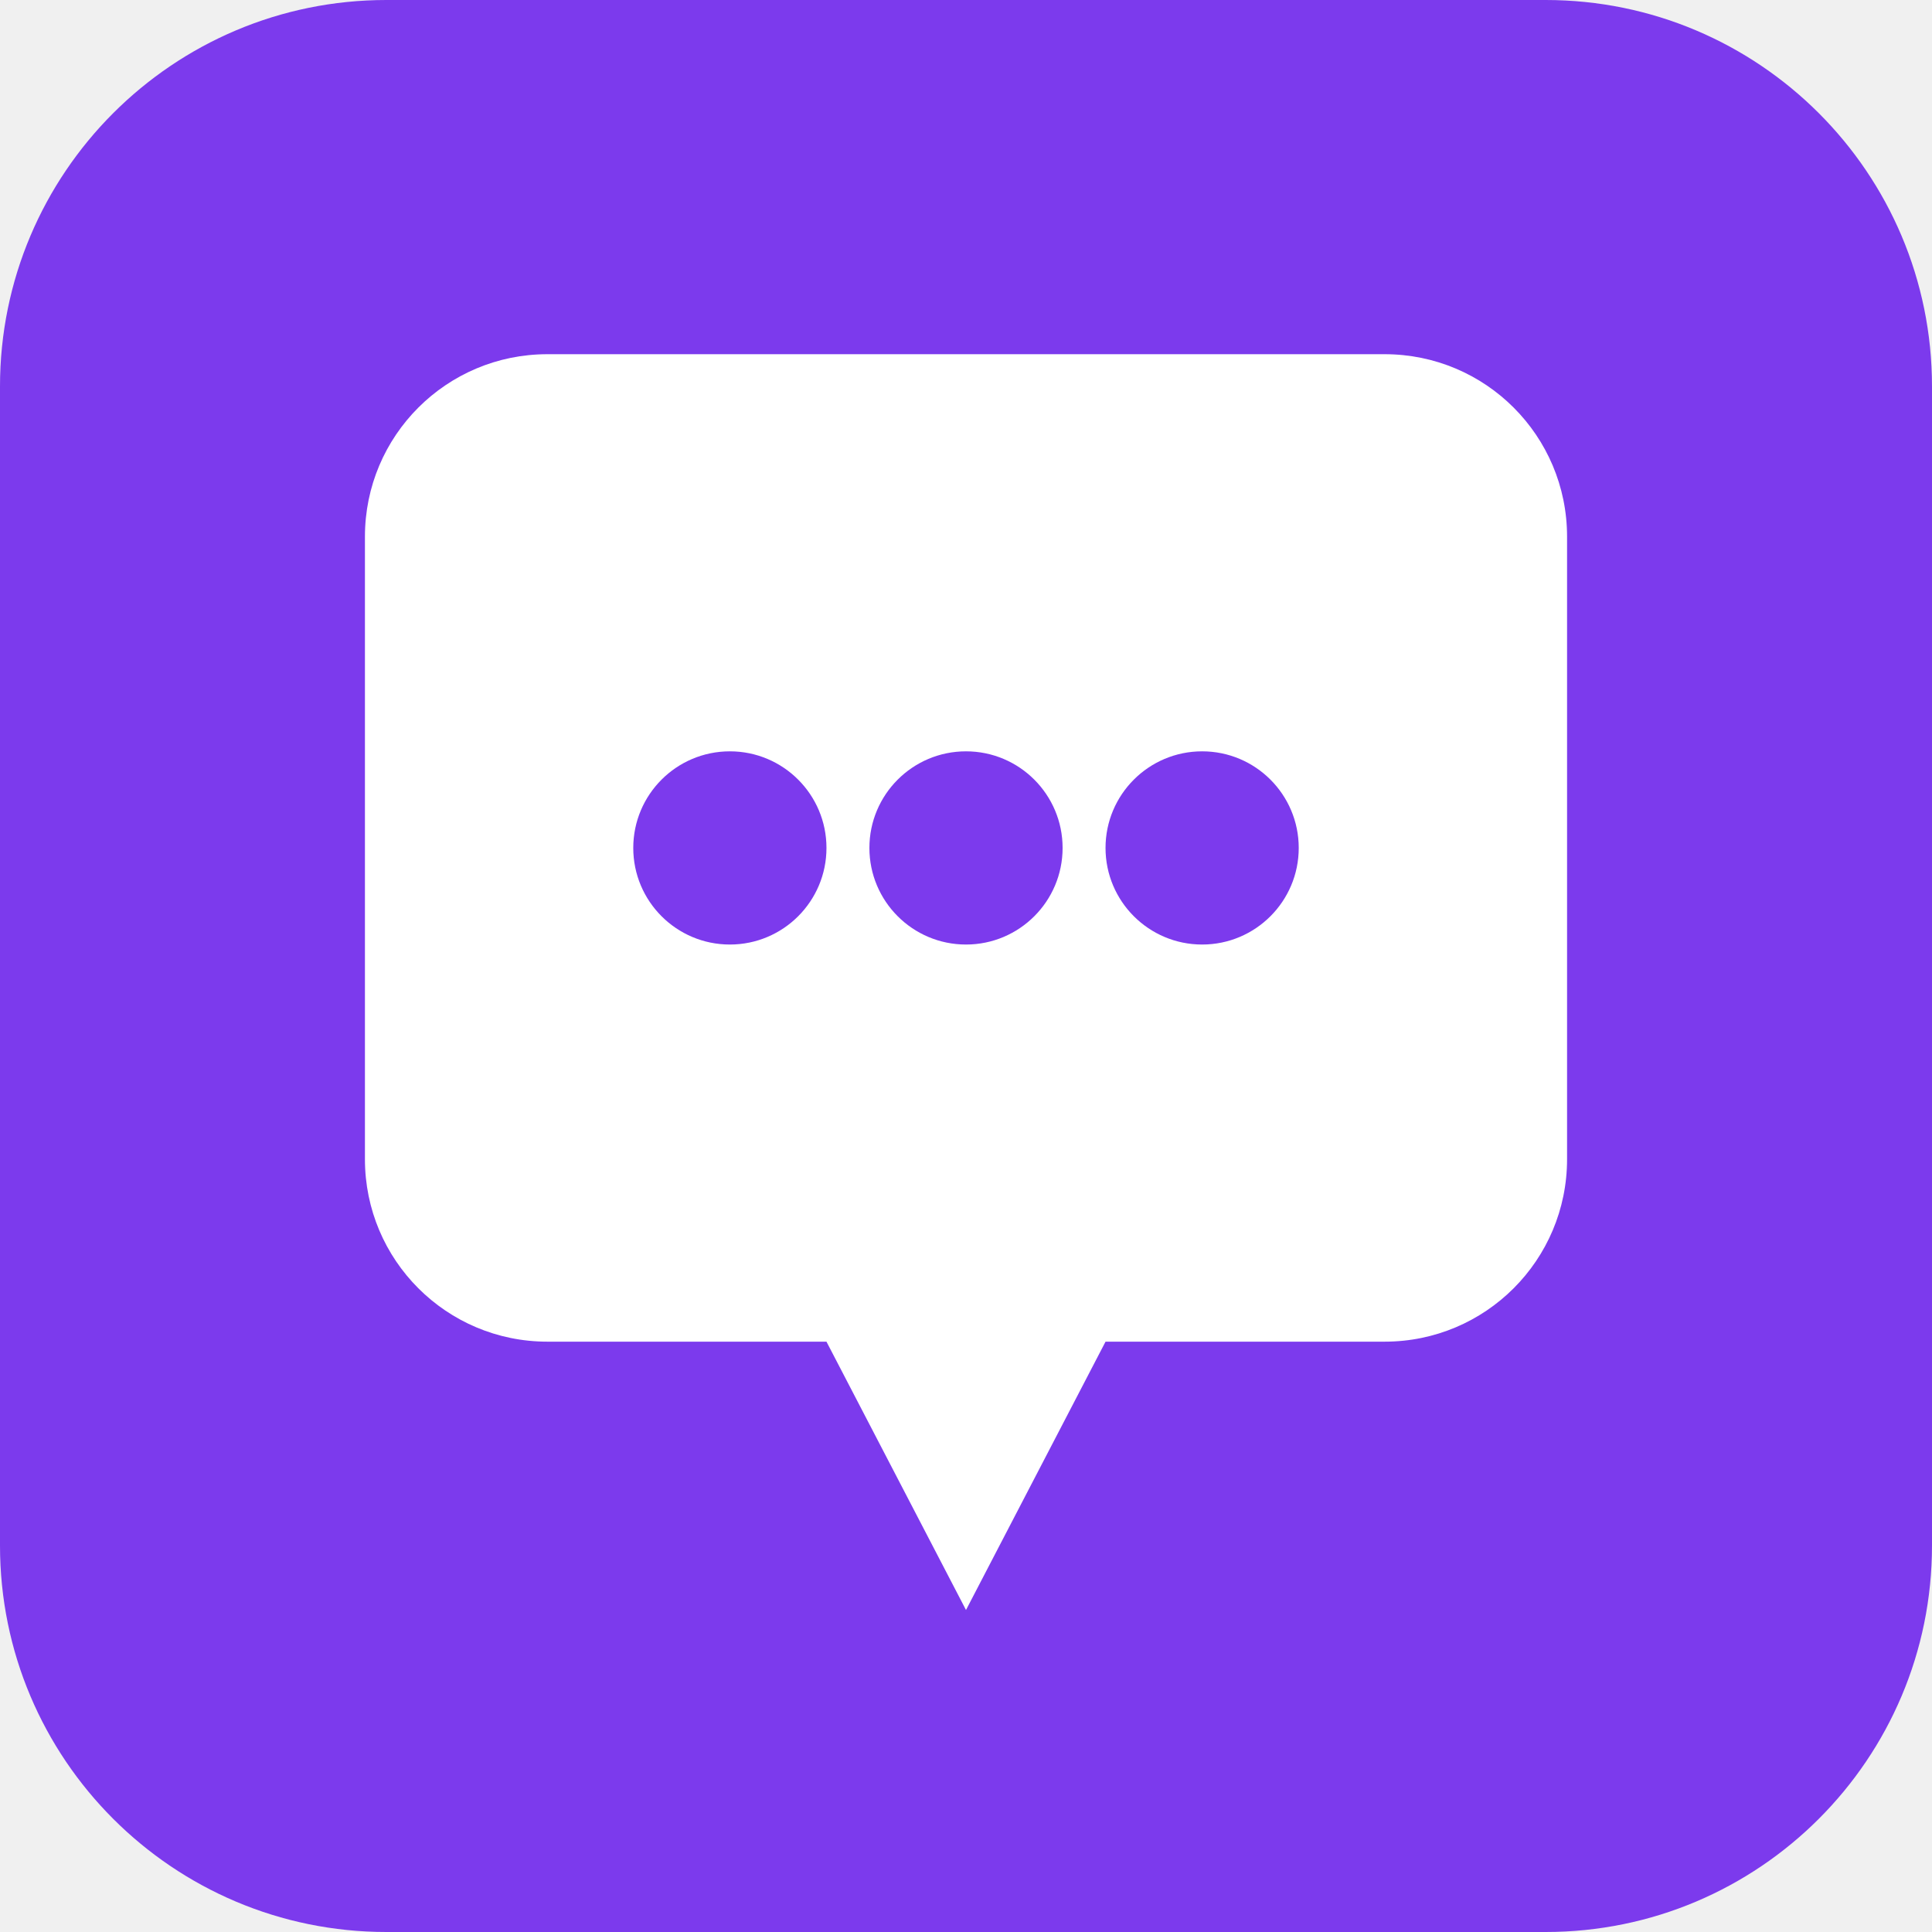
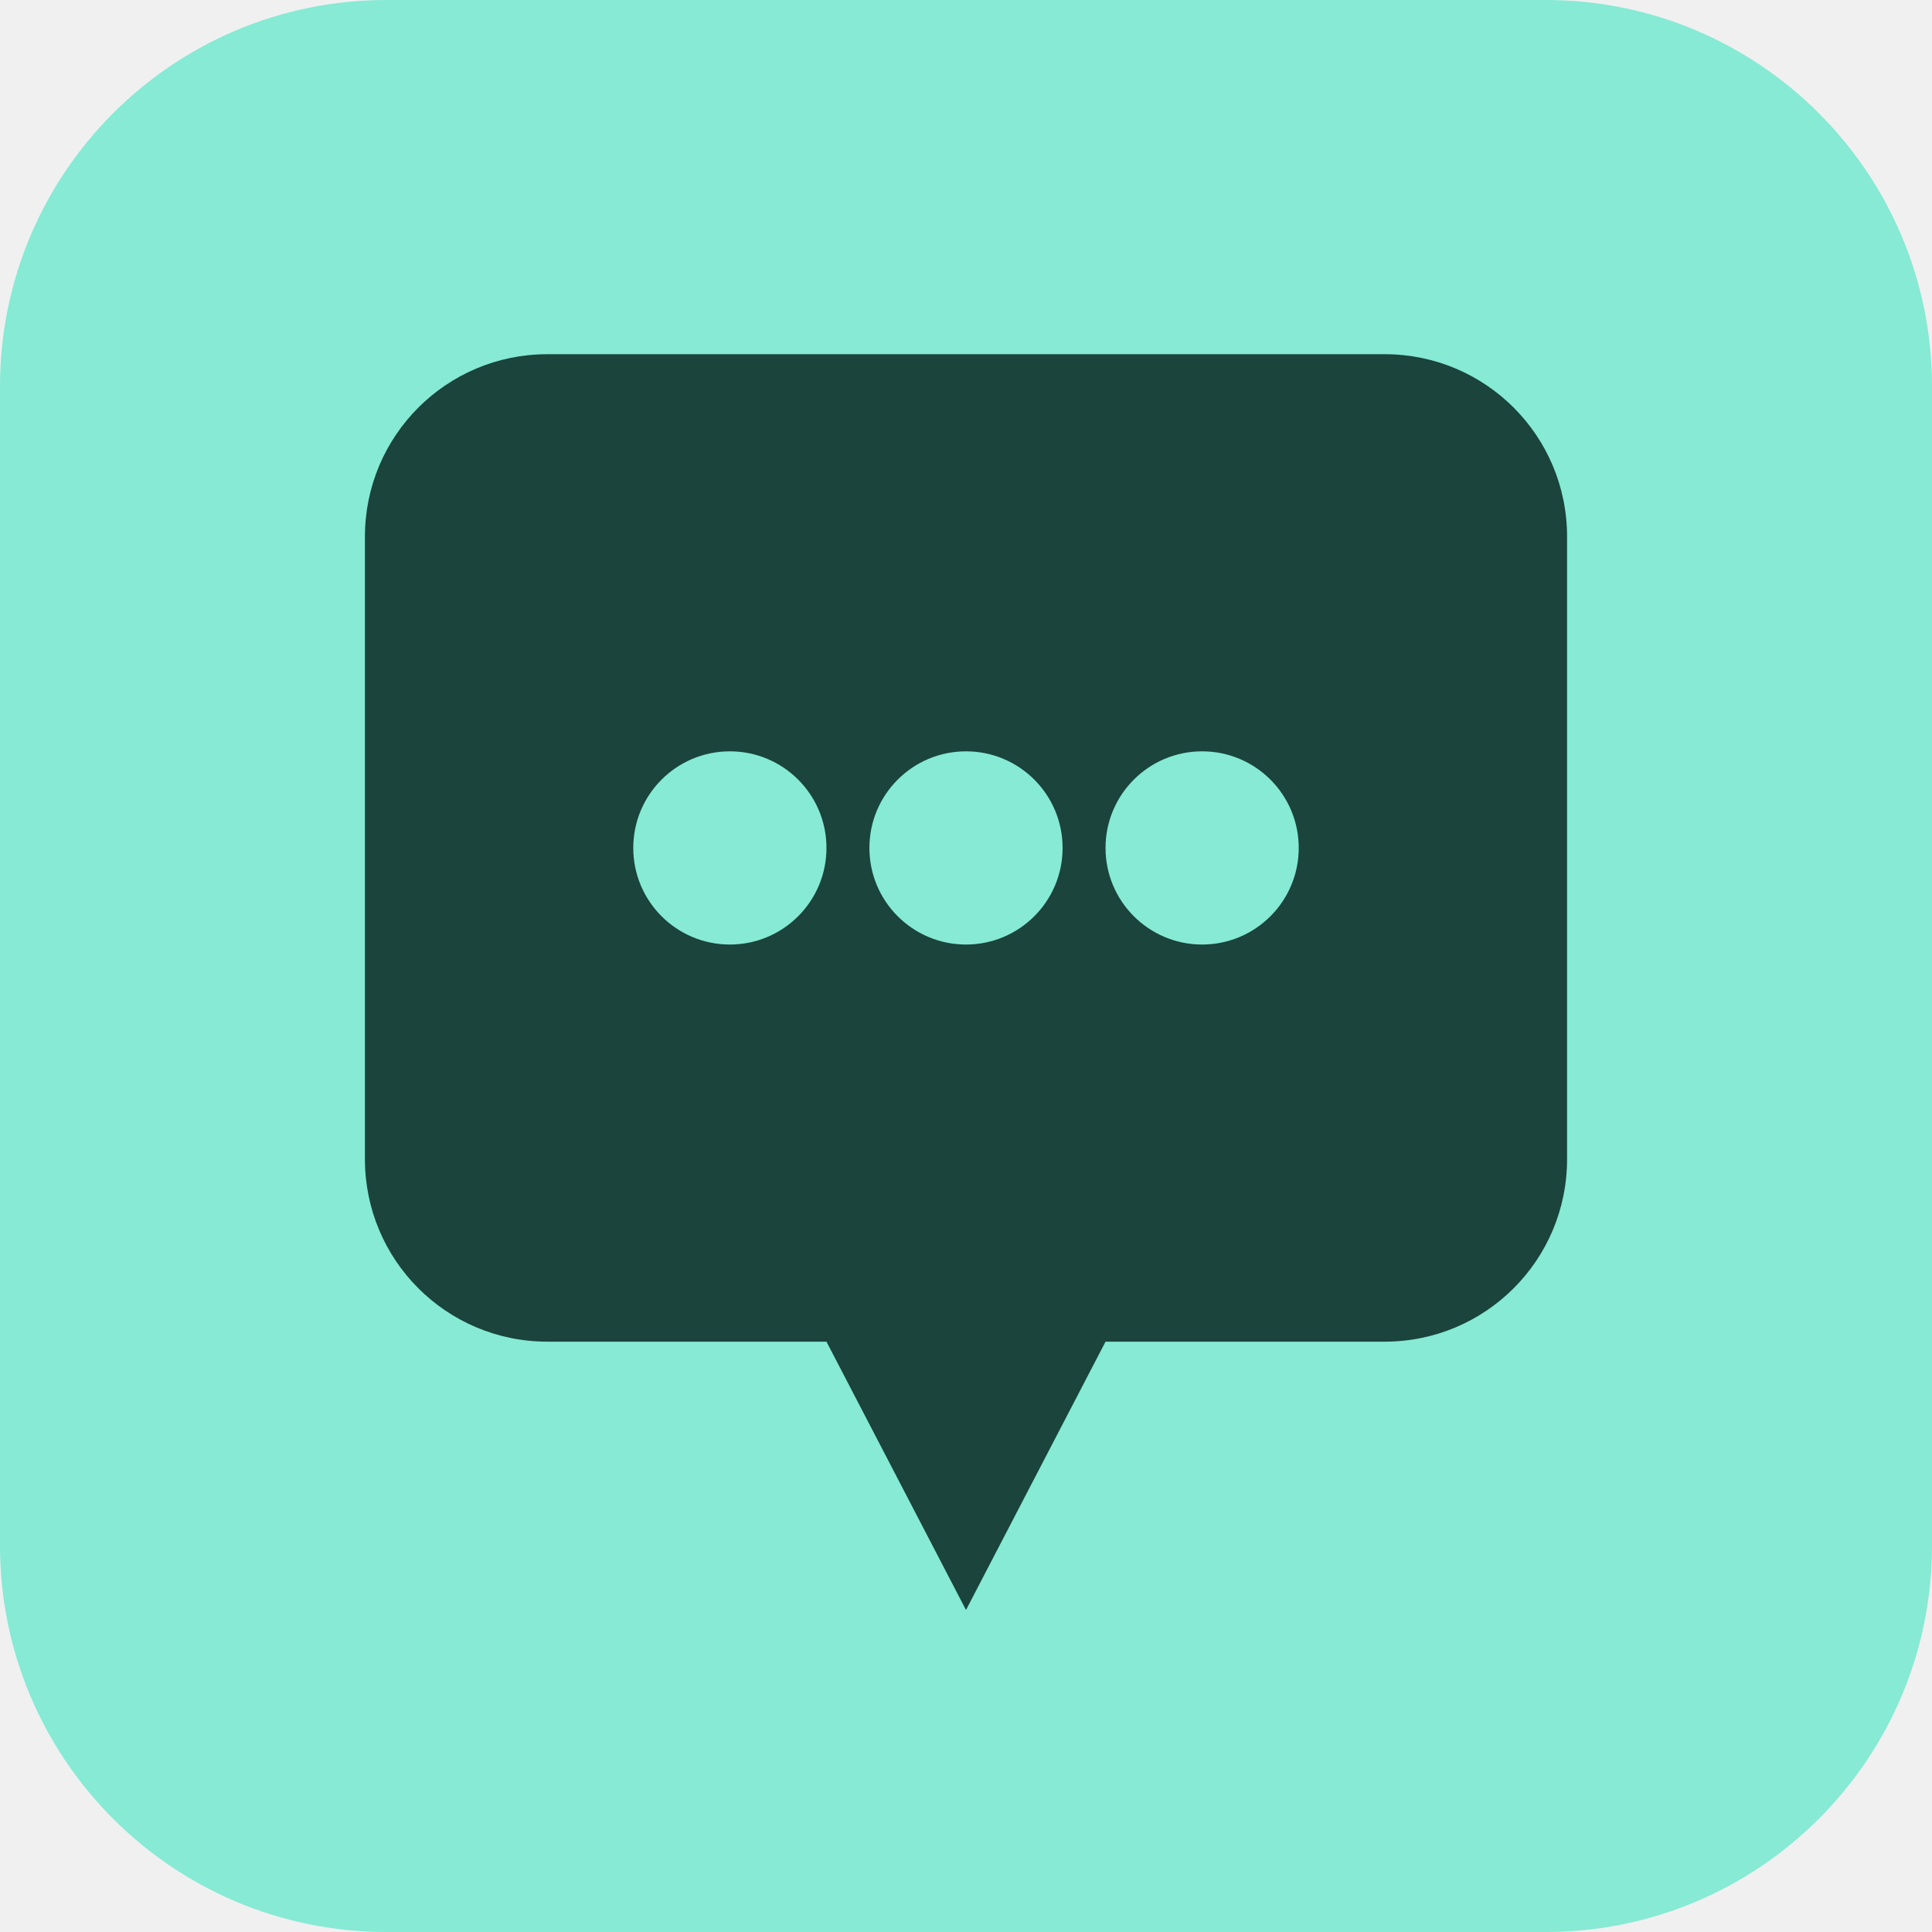
<svg xmlns="http://www.w3.org/2000/svg" width="180" height="180" viewBox="0 0 180 180" fill="none">
-   <rect width="180" height="180" rx="36" fill="#7c3aed" />
-   <path d="M34 50C34 40.6 41.6 33 51 33H129C138.4 33 146 40.6 146 50V108C146 117.4 138.4 125 129 125H103L90 150L77 125H51C41.6 125 34 117.4 34 108V50Z" fill="white" />
-   <circle cx="68" cy="79" r="9" fill="#7c3aed" />
-   <circle cx="90" cy="79" r="9" fill="#7c3aed" />
-   <circle cx="112" cy="79" r="9" fill="#7c3aed" />
+   <rect width="180" height="180" rx="36" fill="#86ead4" />
+   <path d="M34 50C34 40.6 41.6 33 51 33H129C138.4 33 146 40.6 146 50V108C146 117.4 138.4 125 129 125H103L90 150L77 125H51C41.6 125 34 117.4 34 108V50Z" fill="#1a443c" />
+   <circle cx="68" cy="79" r="9" fill="#86ead4" />
+   <circle cx="90" cy="79" r="9" fill="#86ead4" />
+   <circle cx="112" cy="79" r="9" fill="#86ead4" />
</svg>
